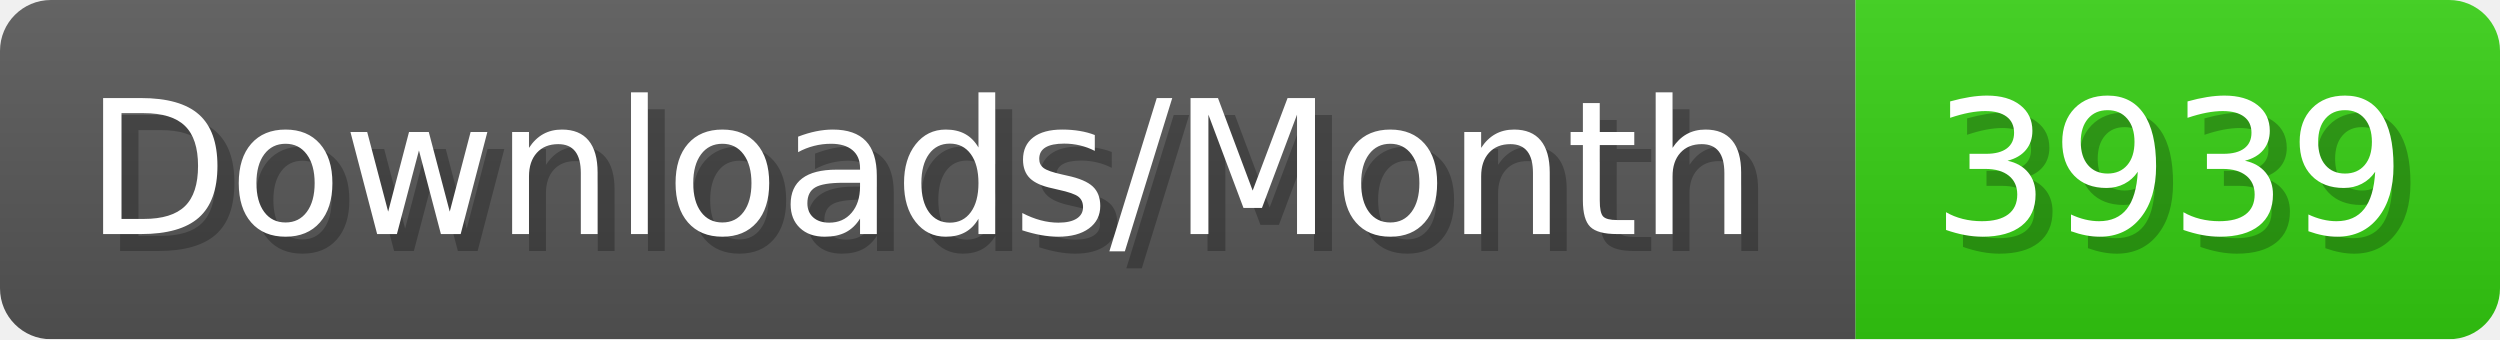
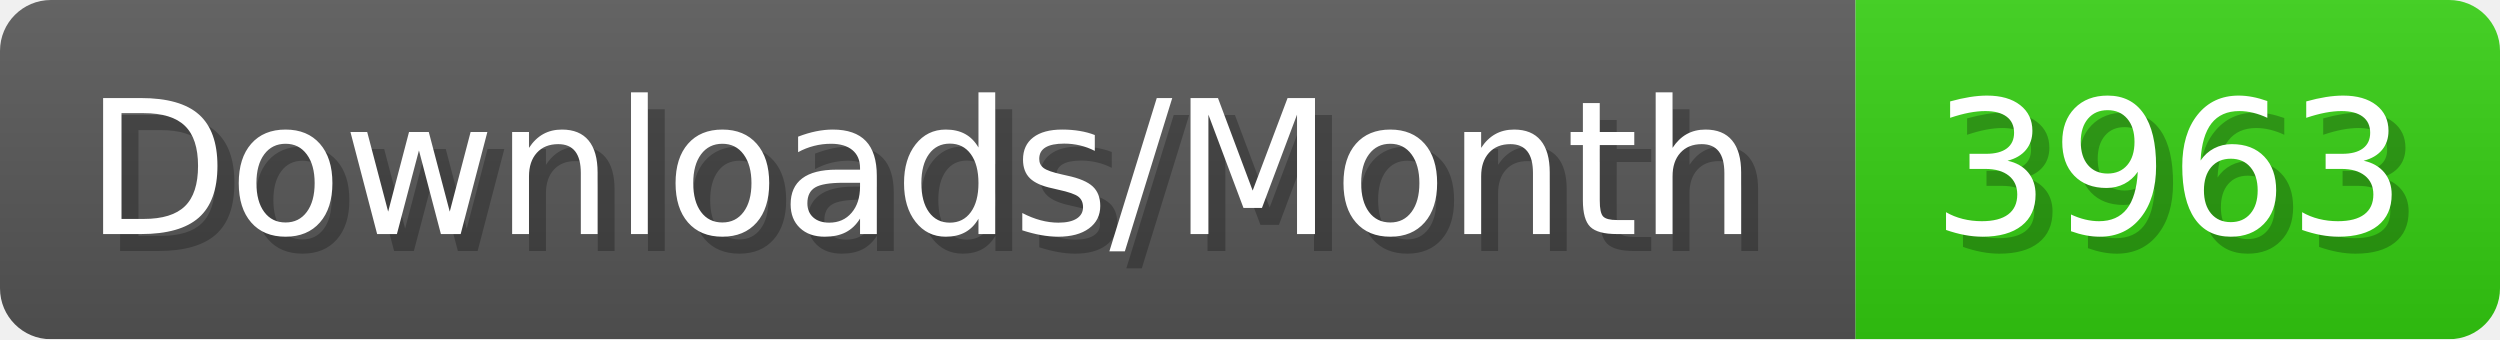
- <svg xmlns="http://www.w3.org/2000/svg" width="147.4" height="20" viewBox="0 0 1474 200" role="img" aria-label="Downloads/Month: 3939">
+ <svg xmlns="http://www.w3.org/2000/svg" width="147.4" height="20" viewBox="0 0 1474 200" role="img" aria-label="Downloads/Month: 3963">
  <linearGradient id="YlXUI" x2="0" y2="100%">
    <stop offset="0" stop-opacity=".1" stop-color="#EEE" />
    <stop offset="1" stop-opacity=".1" />
  </linearGradient>
  <mask id="JHhop">
    <rect width="1474" height="200" rx="30" fill="#FFF" />
  </mask>
  <g mask="url(#JHhop)">
    <rect width="1094" height="200" fill="#555" />
    <rect width="380" height="200" fill="#3C1" x="1094" />
    <rect width="1474" height="200" fill="url(#YlXUI)" />
  </g>
  <g aria-hidden="true" fill="#fff" text-anchor="start" font-family="Verdana,DejaVu Sans,sans-serif" font-size="110">
    <text x="60" y="148" textLength="994" fill="#000" opacity="0.25">Downloads/Month</text>
    <text x="50" y="138" textLength="994">Downloads/Month</text>
-     <text x="1149" y="148" textLength="280" fill="#000" opacity="0.25">3939</text>
-     <text x="1139" y="138" textLength="280">3939</text>
+     <text x="1149" y="148" textLength="280" fill="#000" opacity="0.25">3963</text>
+     <text x="1139" y="138" textLength="280">3963</text>
  </g>
</svg>
